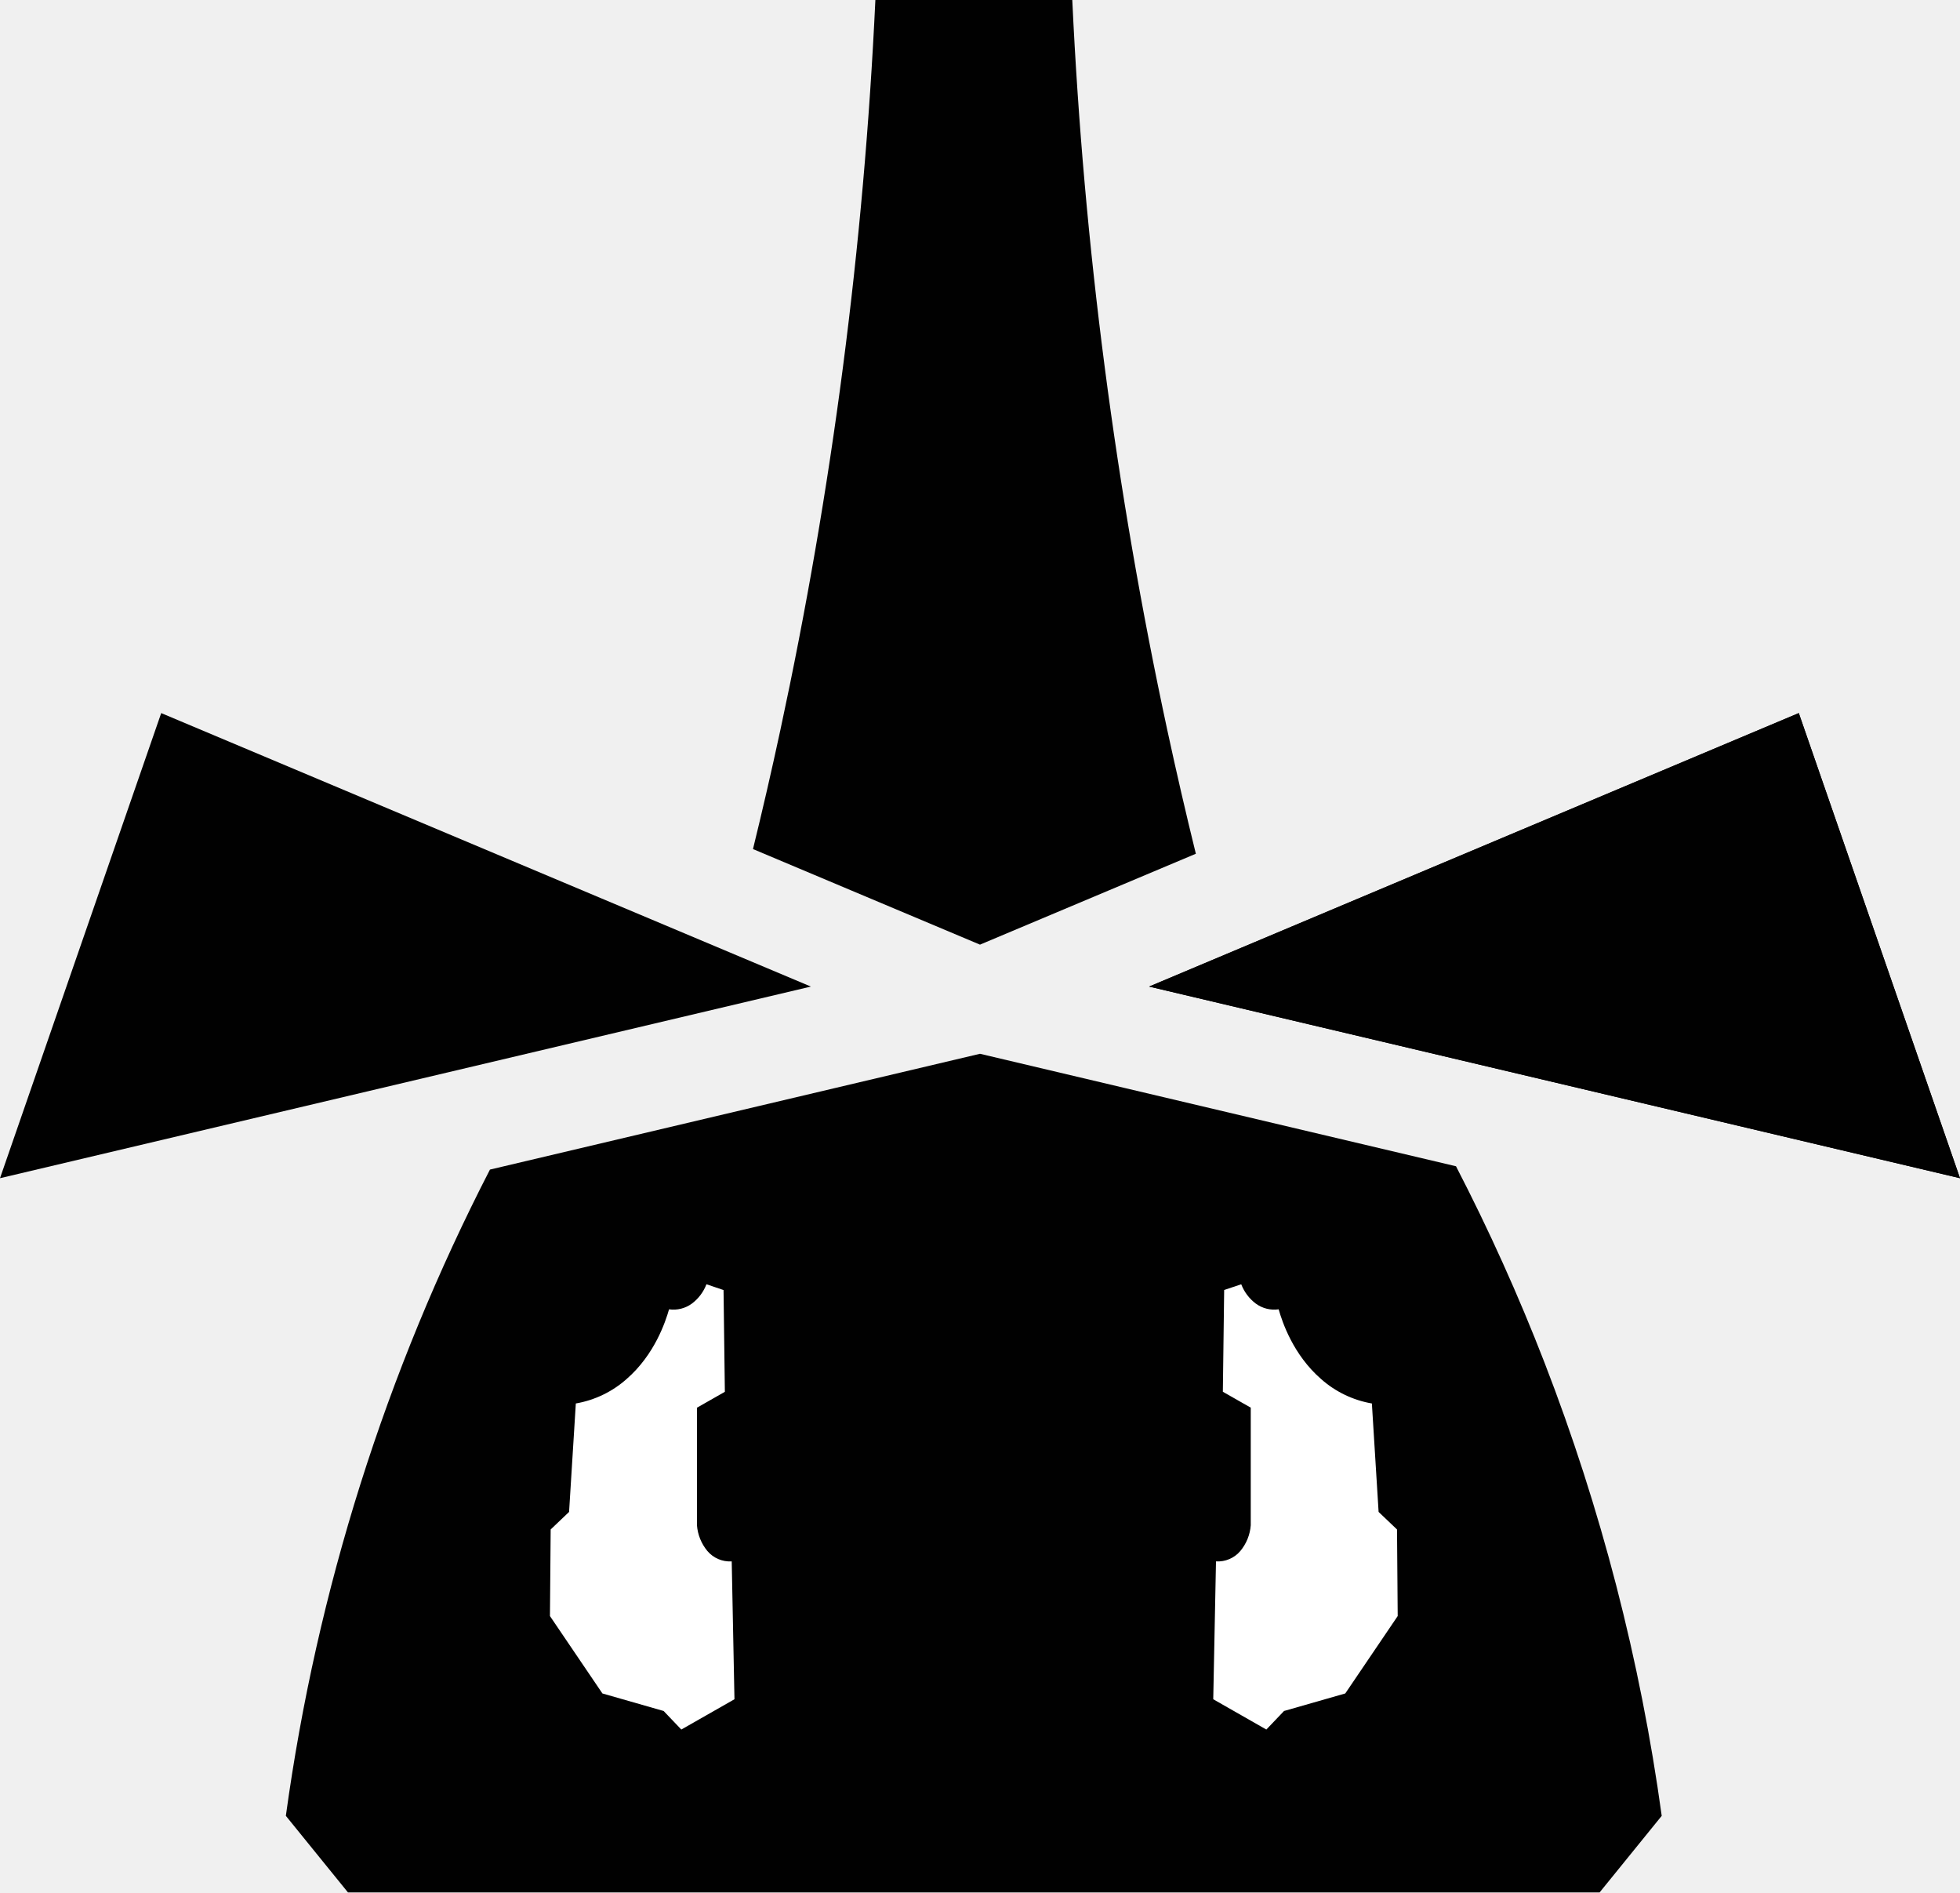
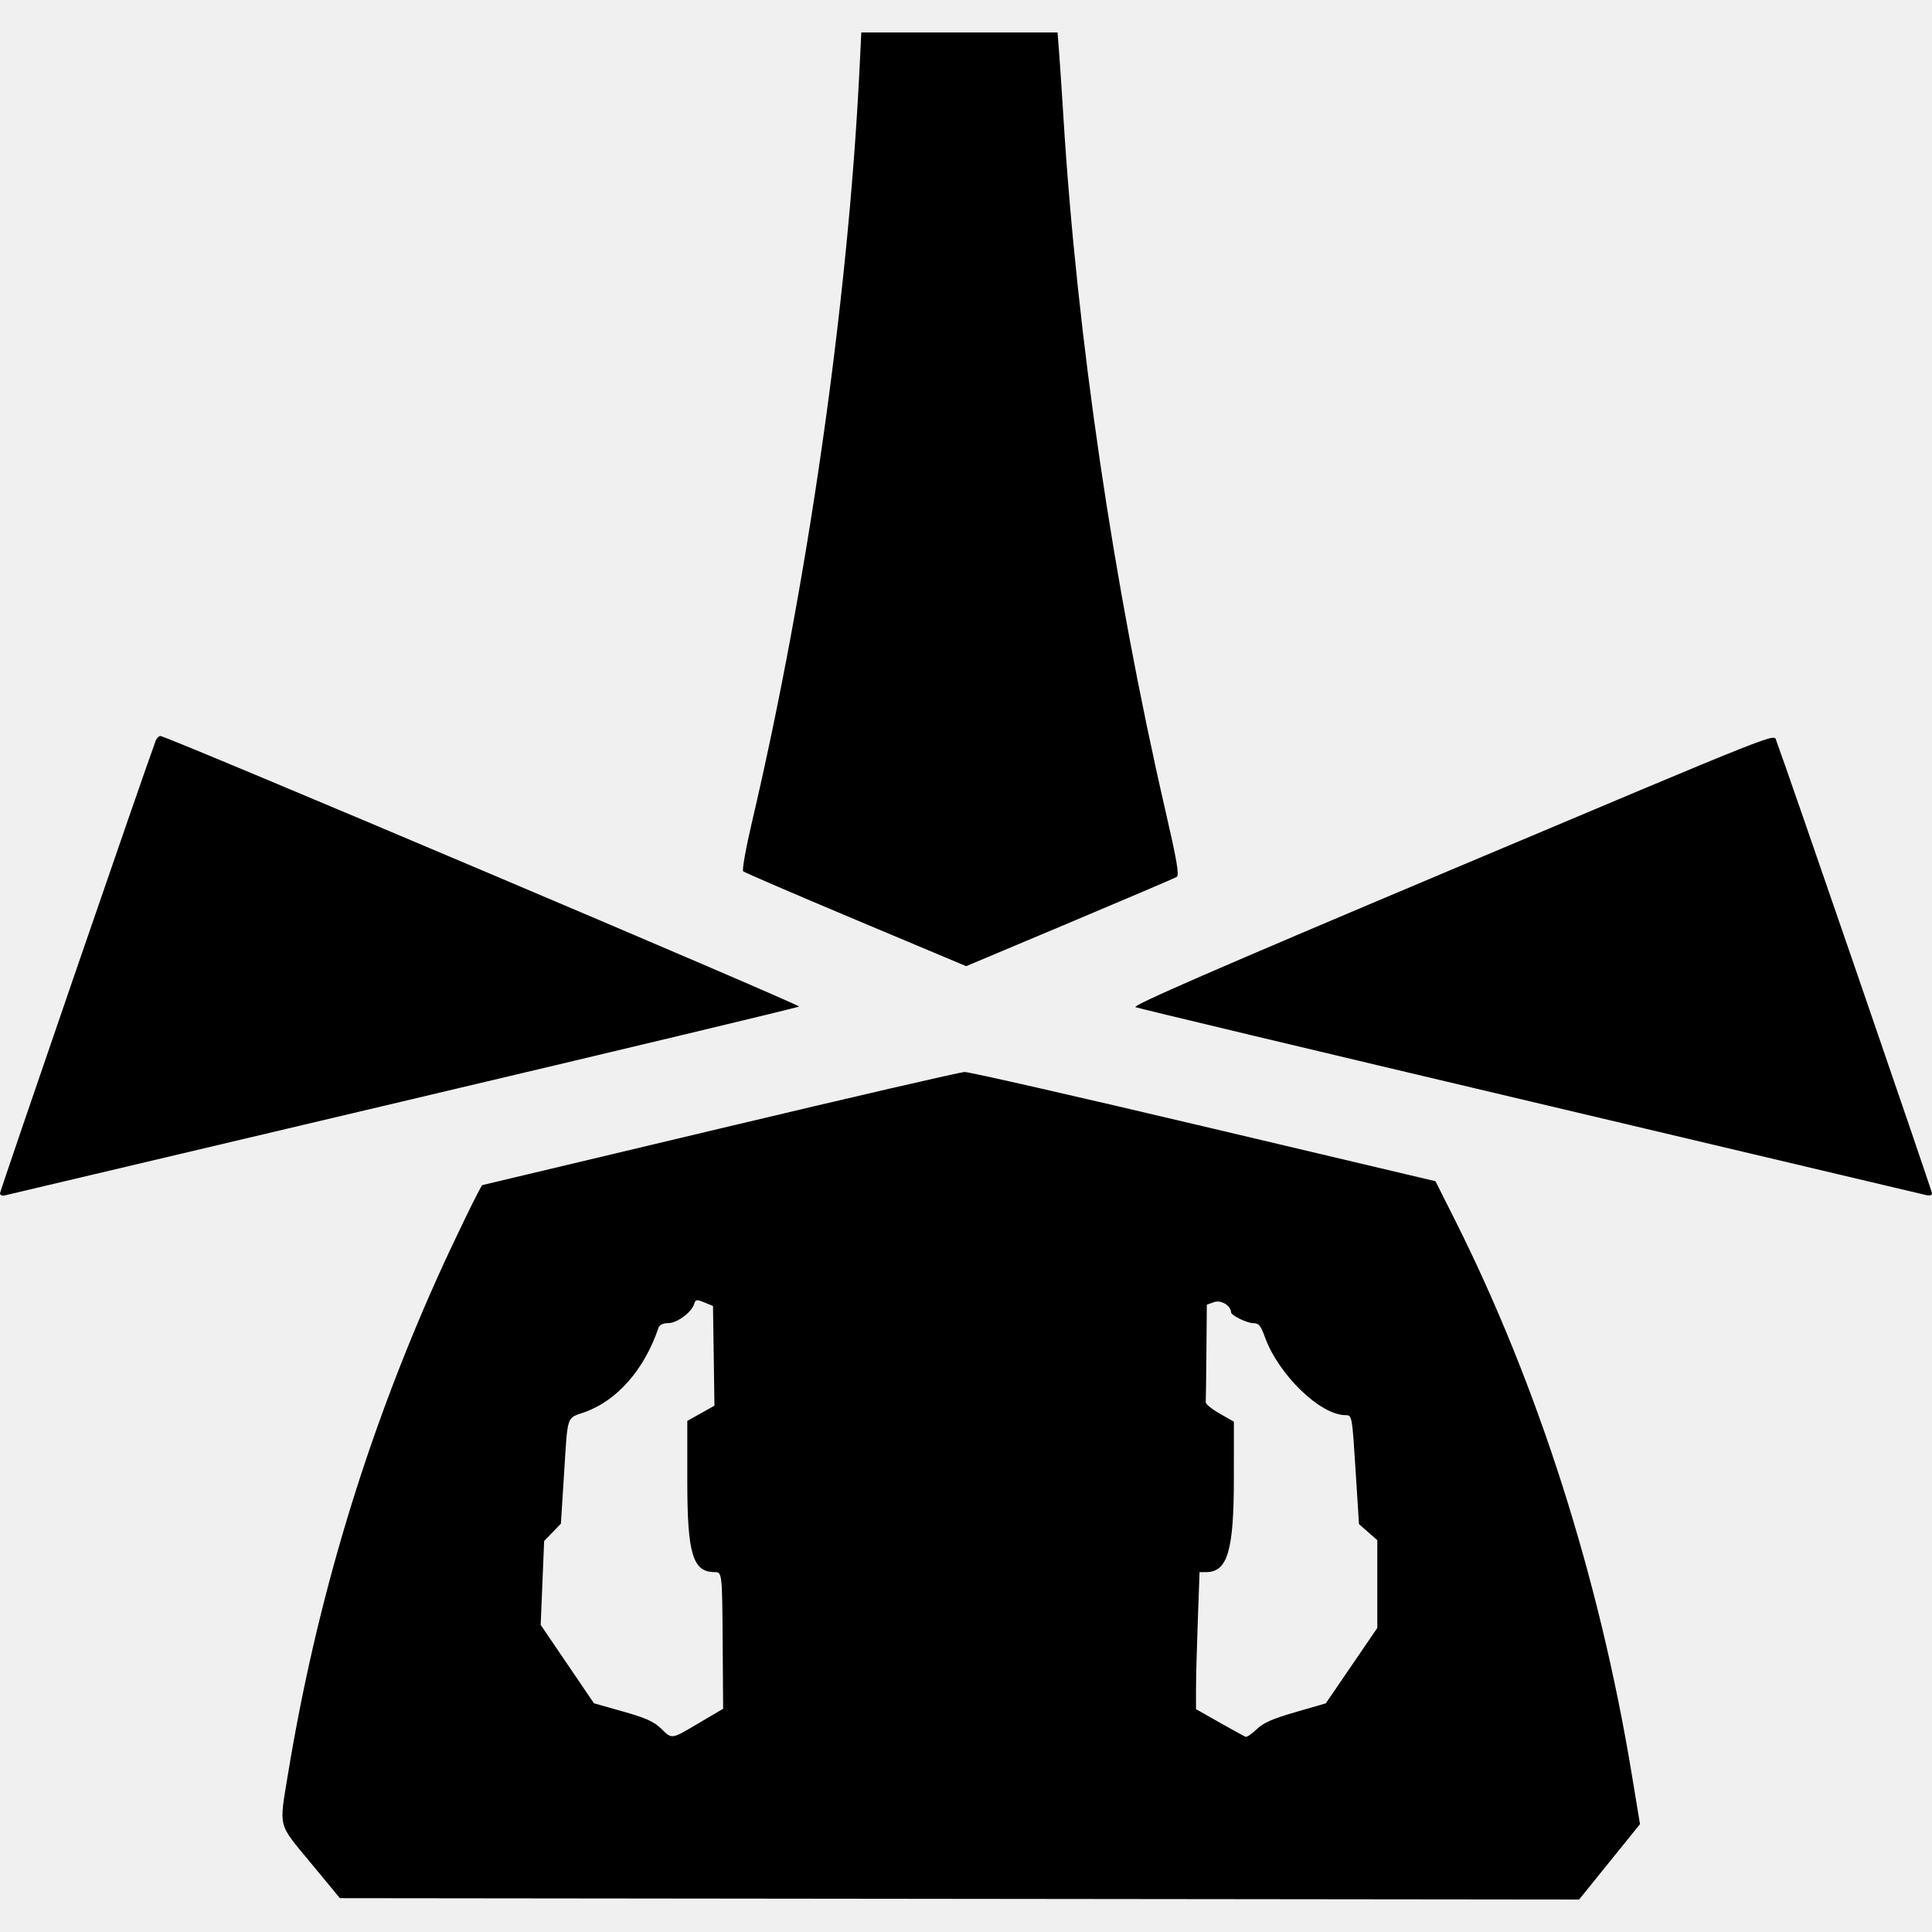
- <svg xmlns="http://www.w3.org/2000/svg" id="Layer_1" data-name="Layer 1" viewBox="0 0 714.39 689.61">
-   <defs>
-     <style>.cls-1{fill:#010101;}.cls-2{fill:#fff;}</style>
-   </defs>
-   <path class="cls-1" d="M569.5,463.17,448.9,434.68,396,422.18l-52.9,12.5-125.71,29.7A731.71,731.71,0,0,0,143,699.88l22.64,27.91H621.84l22.64-27.91a734,734,0,0,0-42.76-165.26A729.38,729.38,0,0,0,569.5,463.17Z" transform="translate(-38.81 -38.18)" />
-   <path class="cls-1" d="M396,382.41l46.9-19.74,31.78-13.38q-5.42-22-10.38-44.94A1625.54,1625.54,0,0,1,429.64,38.18H357.87a1624.45,1624.45,0,0,1-34.66,266.17q-4.75,22.06-9.95,43.23l35.84,15.09Z" transform="translate(-38.81 -38.18)" />
-   <polygon class="cls-1" points="0 429.34 295.56 359.51 58.76 259.85 0 429.34" />
-   <polygon class="cls-1" points="585.49 289.37 418.83 359.51 714.39 429.34 655.63 259.85 585.49 289.37" />
-   <polygon class="cls-1" points="418.83 359.51 714.39 429.34 655.63 259.85 418.83 359.51" />
-   <path class="cls-2" d="M287.14,668.43l-6.45-6.76-22.31-6.39-19.12-28.2.26-31.56,6.71-6.39,2.46-39.52a37.45,37.45,0,0,0,18.53-8.93c10.18-8.85,14.14-20.81,15.45-25.38a11.34,11.34,0,0,0,8.38-2.13,15.87,15.87,0,0,0,5.25-7l6.23,2.11.48,37.08-10.17,5.79V594a16.75,16.75,0,0,0,3.78,9.35,10.73,10.73,0,0,0,8.89,3.8q.48,25.13,1,50.24Z" transform="translate(-38.81 -38.18)" />
-   <path class="cls-2" d="M500.37,668.43l6.45-6.76,22.32-6.39,19.11-28.2L548,595.52l-6.71-6.39-2.45-39.52a37.44,37.44,0,0,1-18.54-8.93c-10.17-8.85-14.14-20.81-15.44-25.38a11.35,11.35,0,0,1-8.39-2.13,16,16,0,0,1-5.25-7L485,508.26l-.48,37.08,10.17,5.79V594a16.59,16.59,0,0,1-3.78,9.35,10.73,10.73,0,0,1-8.89,3.8l-1,50.24Z" transform="translate(-38.81 -38.18)" />
+ <svg xmlns="http://www.w3.org/2000/svg" viewBox="0 0 1024 1024" fill="currentColor" width="32" height="32">
+   <path transform="matrix(1, 0, 0, -1, 0, 960)" d="M455.541 923.074c-6.006-122.685-27.495-273.047-57.001-398.856-3.212-13.691-5.297-25.406-4.632-26.032 0.662-0.628 27.526-12.196 59.694-25.708l58.486-24.569 54.864 23.079c30.175 12.693 55.699 23.591 56.72 24.222 1.456 0.9 0.169 8.442-6.044 35.409-27.433 119.066-46.758 250.463-53.972 366.997-0.83 13.408-1.877 29.059-2.322 34.778l-0.814 10.398H456.508zM82.523 567.398C78.155 556.054 1e-3 328.88 1e-3 327.526c0-0.969 1.128-1.471 2.508-1.12s96.412 22.805 211.181 49.892 209.182 49.682 209.807 50.21c1.078 0.914-335.225 143.401-338.457 143.401-0.852 0-1.987-1.128-2.517-2.511zM768.199 498.586c-124.573-52.516-168.332-71.562-166.364-72.4 1.47-0.628 95.453-23.068 208.849-49.871s207.783-49.137 209.746-49.63c2.343-0.587 3.571-0.295 3.571 0.852 0 1.347-78.177 228.58-82.522 239.861-1.466 3.809 6.357 6.917-173.28-68.812zM381.492 361.822c-69.021-16.446-125.647-29.922-125.837-29.944-0.778-0.095-15.401-30.193-24.084-49.575-37.791-84.363-63.918-171.251-78.889-262.352-4.813-29.284-5.658-25.961 12.059-47.377l15.423-18.644 656.794-0.723 32.276 39.965-4.459 26.989c-17.193 104.069-49.797 206.091-93.864 293.719l-10.081 20.05-122.622 28.997c-67.444 15.951-124.559 28.954-126.926 28.897-2.365-0.053-60.775-13.559-129.79-30.002zM378.287 241.379l0.381-26.429-14.387-8.054v-32.23c0-38.221 2.924-47.919 14.452-47.919 4.012 0 4.04-0.242 4.299-37.396l0.243-35.028-12.724-7.511c-15.058-8.889-14.198-8.765-20.239-2.91-3.738 3.623-8.144 5.586-20.148 8.98l-15.363 4.344-28.23 41.557 0.919 22.232 0.921 22.228 8.873 9.165 1.739 27.359c1.951 30.721 1.149 28.343 10.705 31.711 17.293 6.091 31.773 22.573 39.268 44.709 0.554 1.63 2.332 2.508 5.089 2.508 4.67 0 12.38 5.632 13.788 10.071 0.802 2.522 1.297 2.603 5.456 0.909l4.575-1.866zM652.52 264.381c0.067-1.613 8.52-5.689 11.802-5.689 2.826 0 3.897-1.275 6.019-7.171 7.192-20.003 29.278-41.5 42.718-41.578 3.586-0.021 3.566 0.097 5.47-29.962l1.761-27.798 9.705-8.522V97.152l-27.29-39.96-16.02-4.639c-12.317-3.564-17.093-5.674-20.652-9.124-2.548-2.468-5.204-4.256-5.903-3.968-0.702 0.286-6.89 3.702-13.75 7.588l-12.475 7.071v10.269c0 5.649 0.424 21.99 0.945 36.316l0.942 26.042h3.469c11.345 0 14.704 11.313 14.714 49.545l7e-3 30.182-7.53 4.299c-4.142 2.363-7.466 5.077-7.386 6.029s0.242 12.974 0.359 26.712l0.216 24.978 3.945 1.382c3.633 1.273 8.78-1.898 8.934-5.493z" />
</svg>
